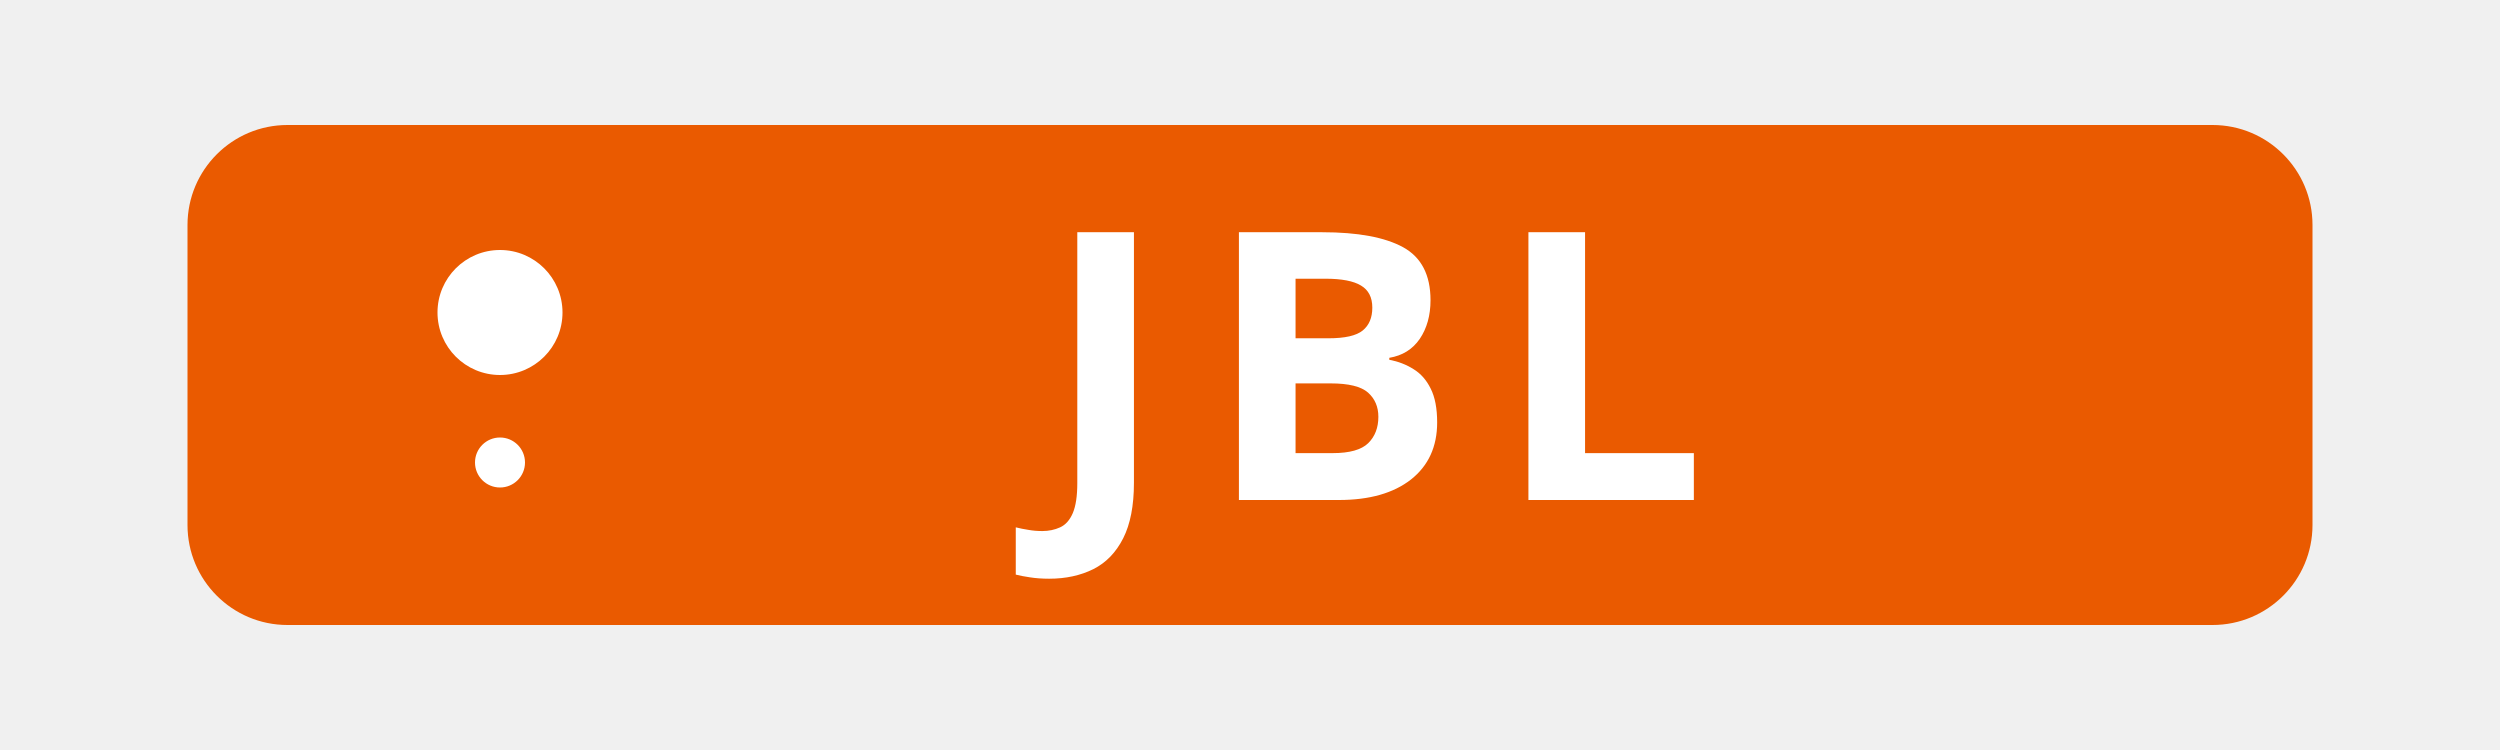
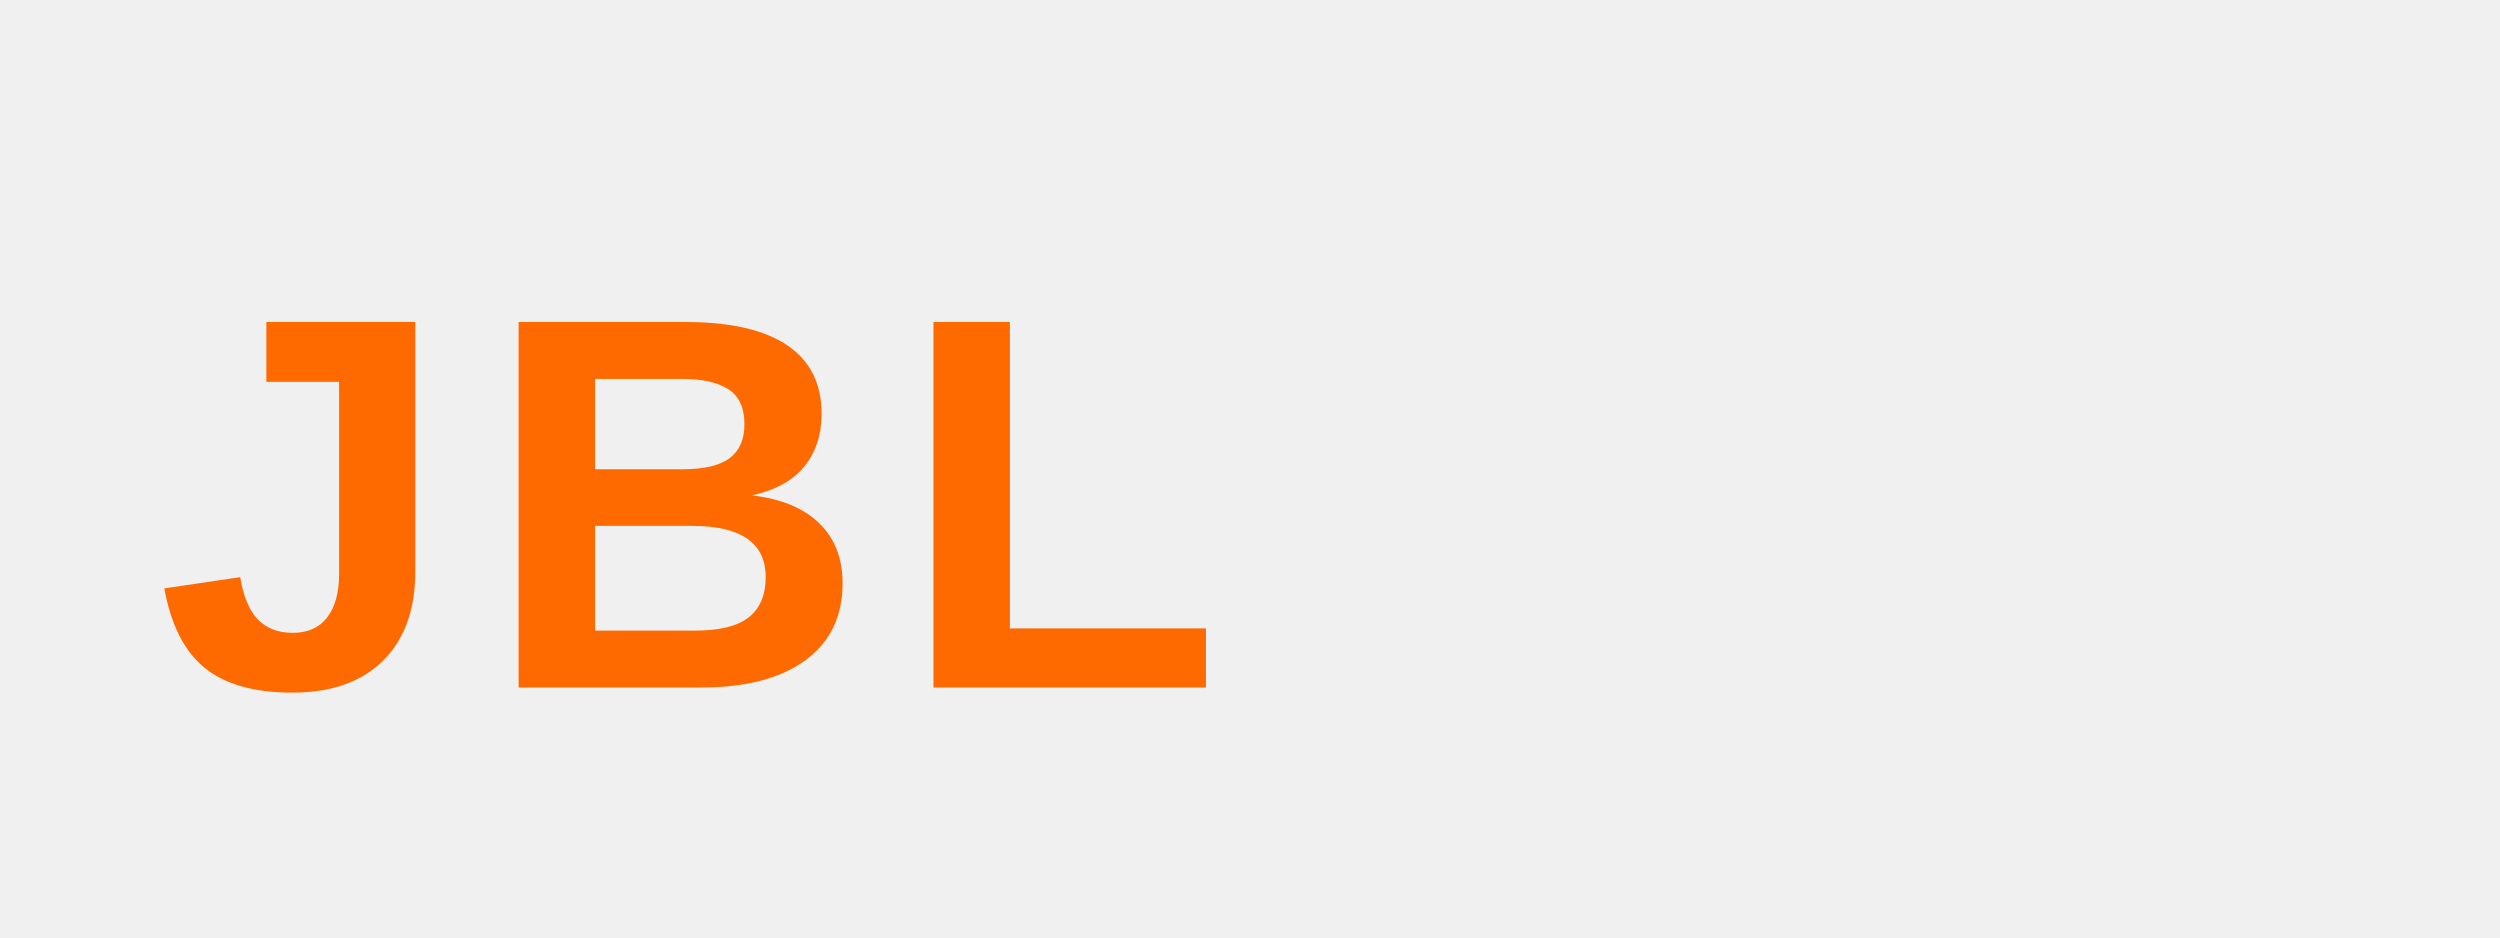
- <svg xmlns="http://www.w3.org/2000/svg" viewBox="0 0 200 60" fill="none">
-   <rect x="15" y="10" width="170" height="40" rx="8" fill="#EA5A00" />
-   <circle cx="40" cy="25" r="5" fill="#FFFFFF" />
-   <circle cx="40" cy="37" r="2" fill="#FFFFFF" />
-   <text x="110" y="40" text-anchor="middle" font-family="'Arial Black', sans-serif" font-weight="900" font-size="30" fill="#FFFFFF" letter-spacing="3">JBL</text>
+ <svg xmlns="http://www.w3.org/2000/svg" viewBox="0 0 160 60" role="img" aria-label="JBL">
+   <text x="10" y="44" font-family="Arial, Helvetica, sans-serif" font-weight="800" font-size="34" fill="#FF6A00" letter-spacing="2">JBL</text>
</svg>
